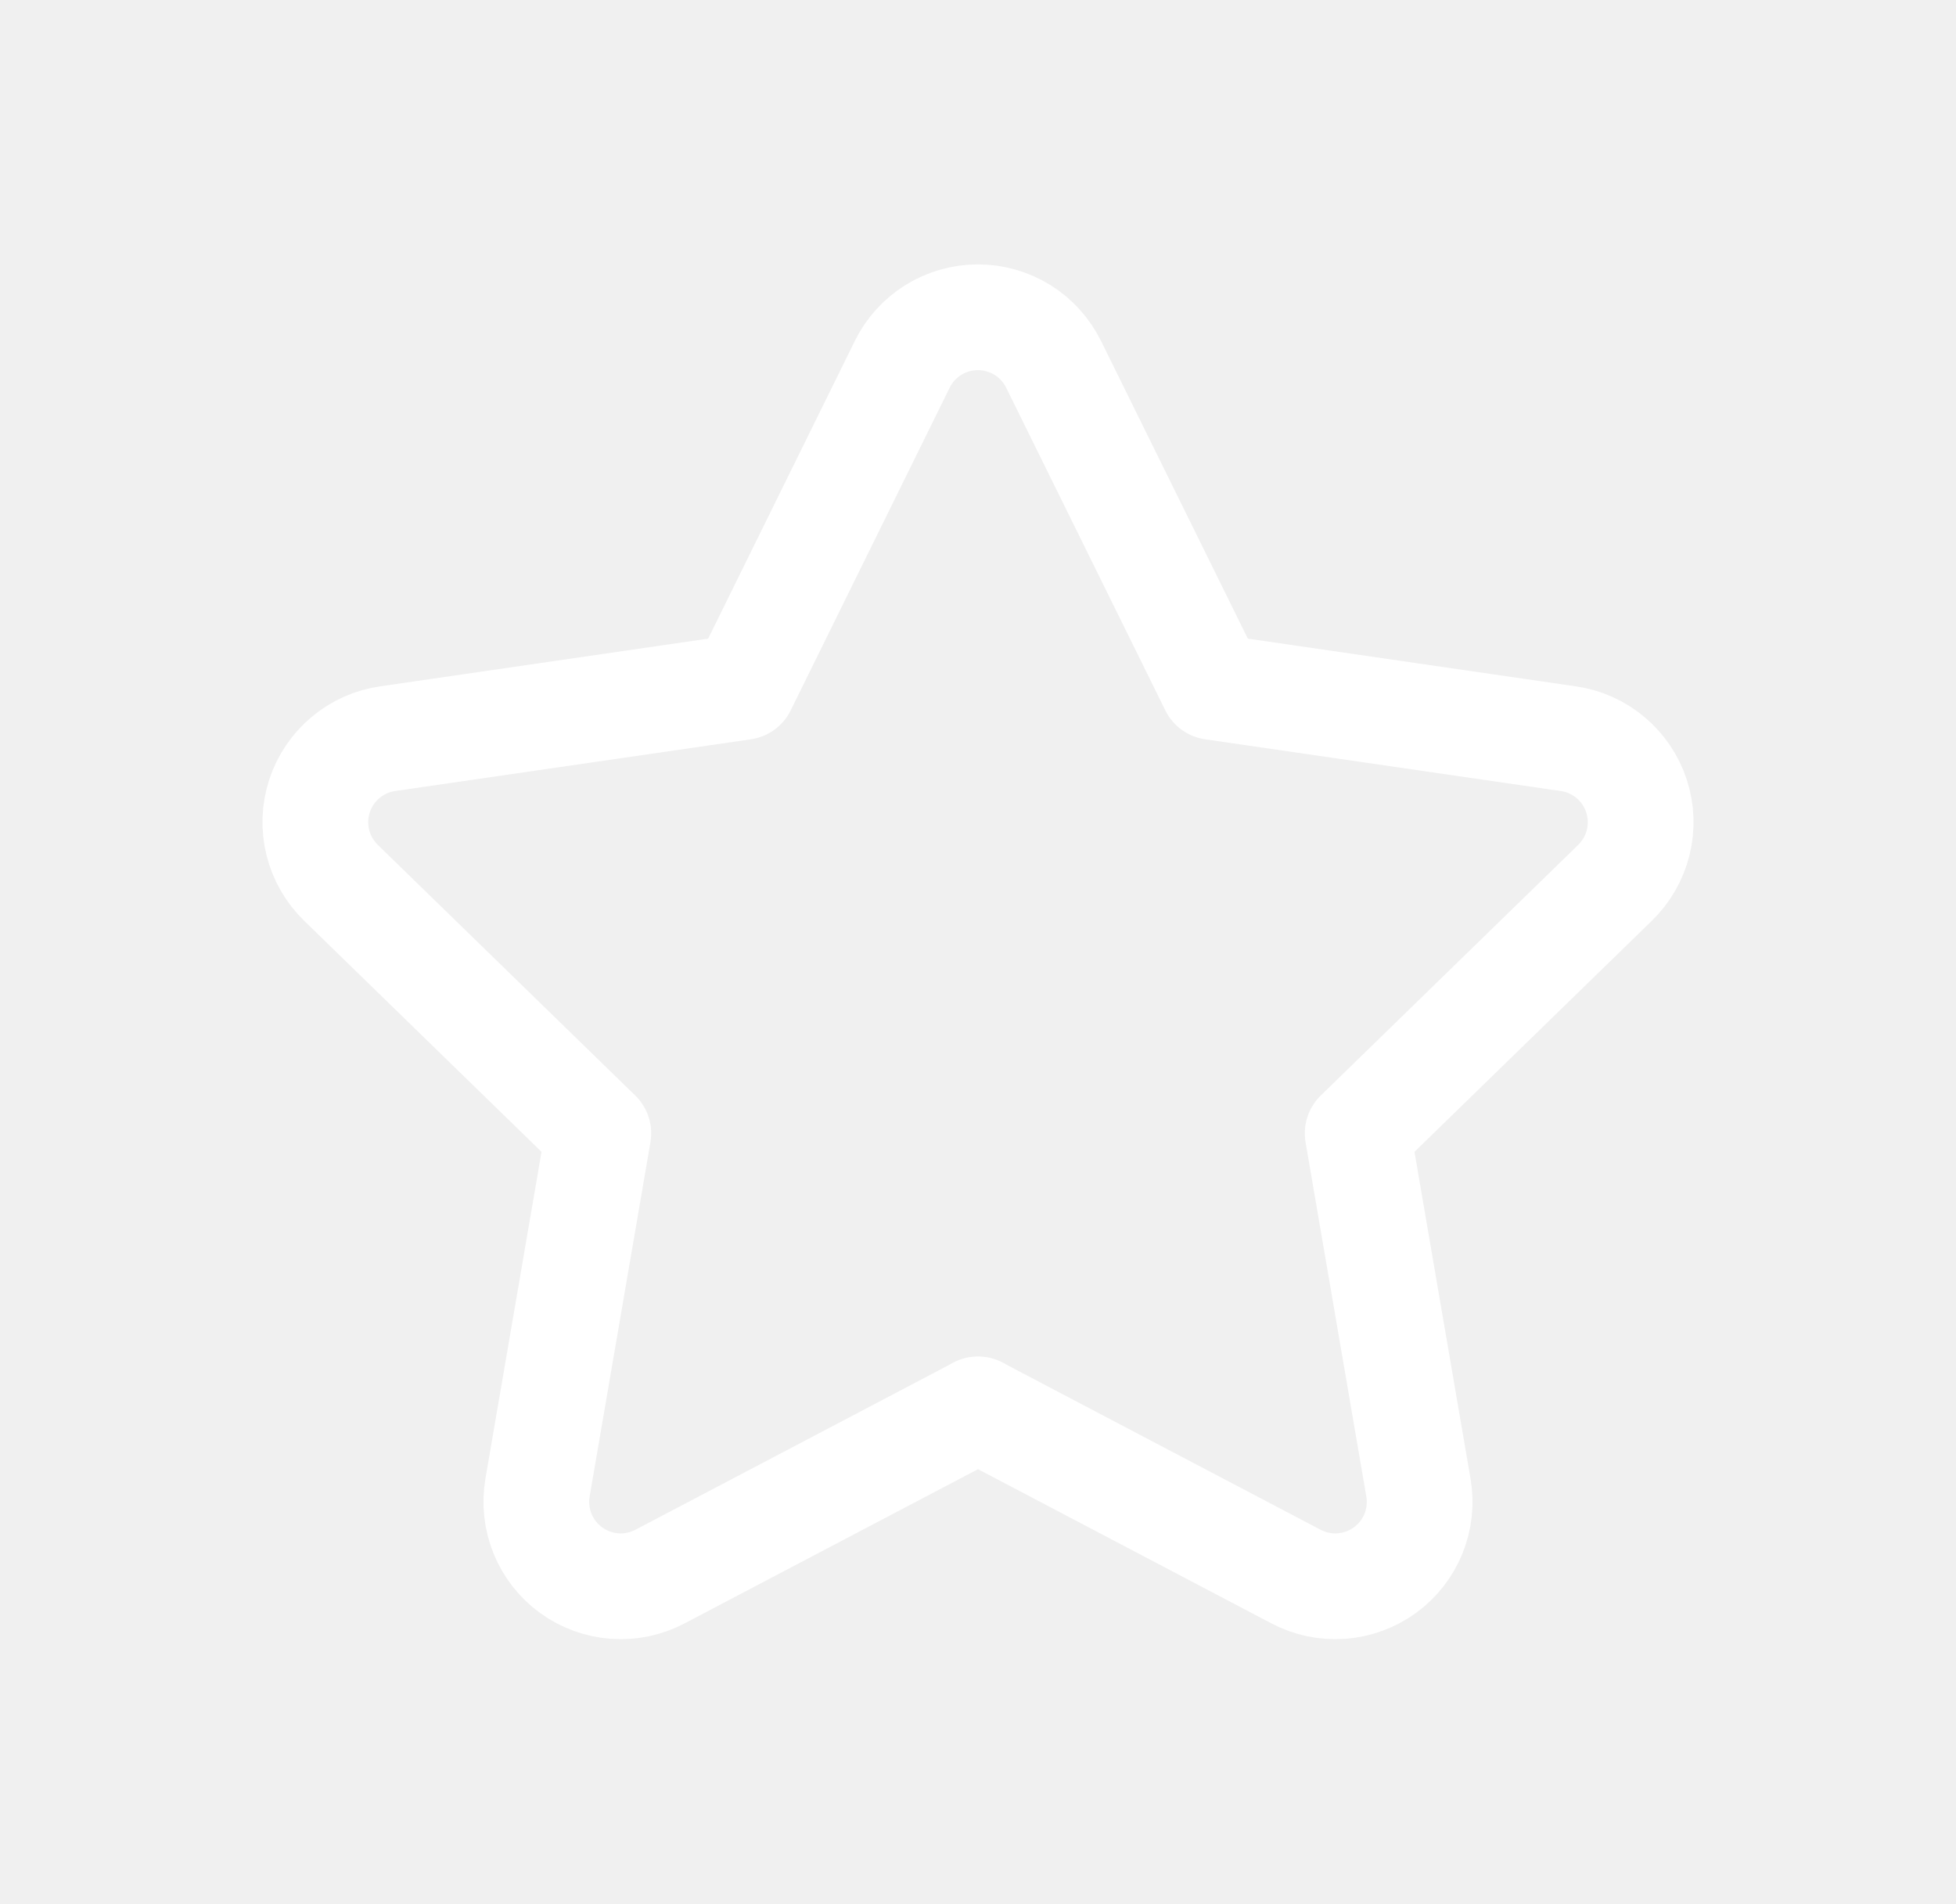
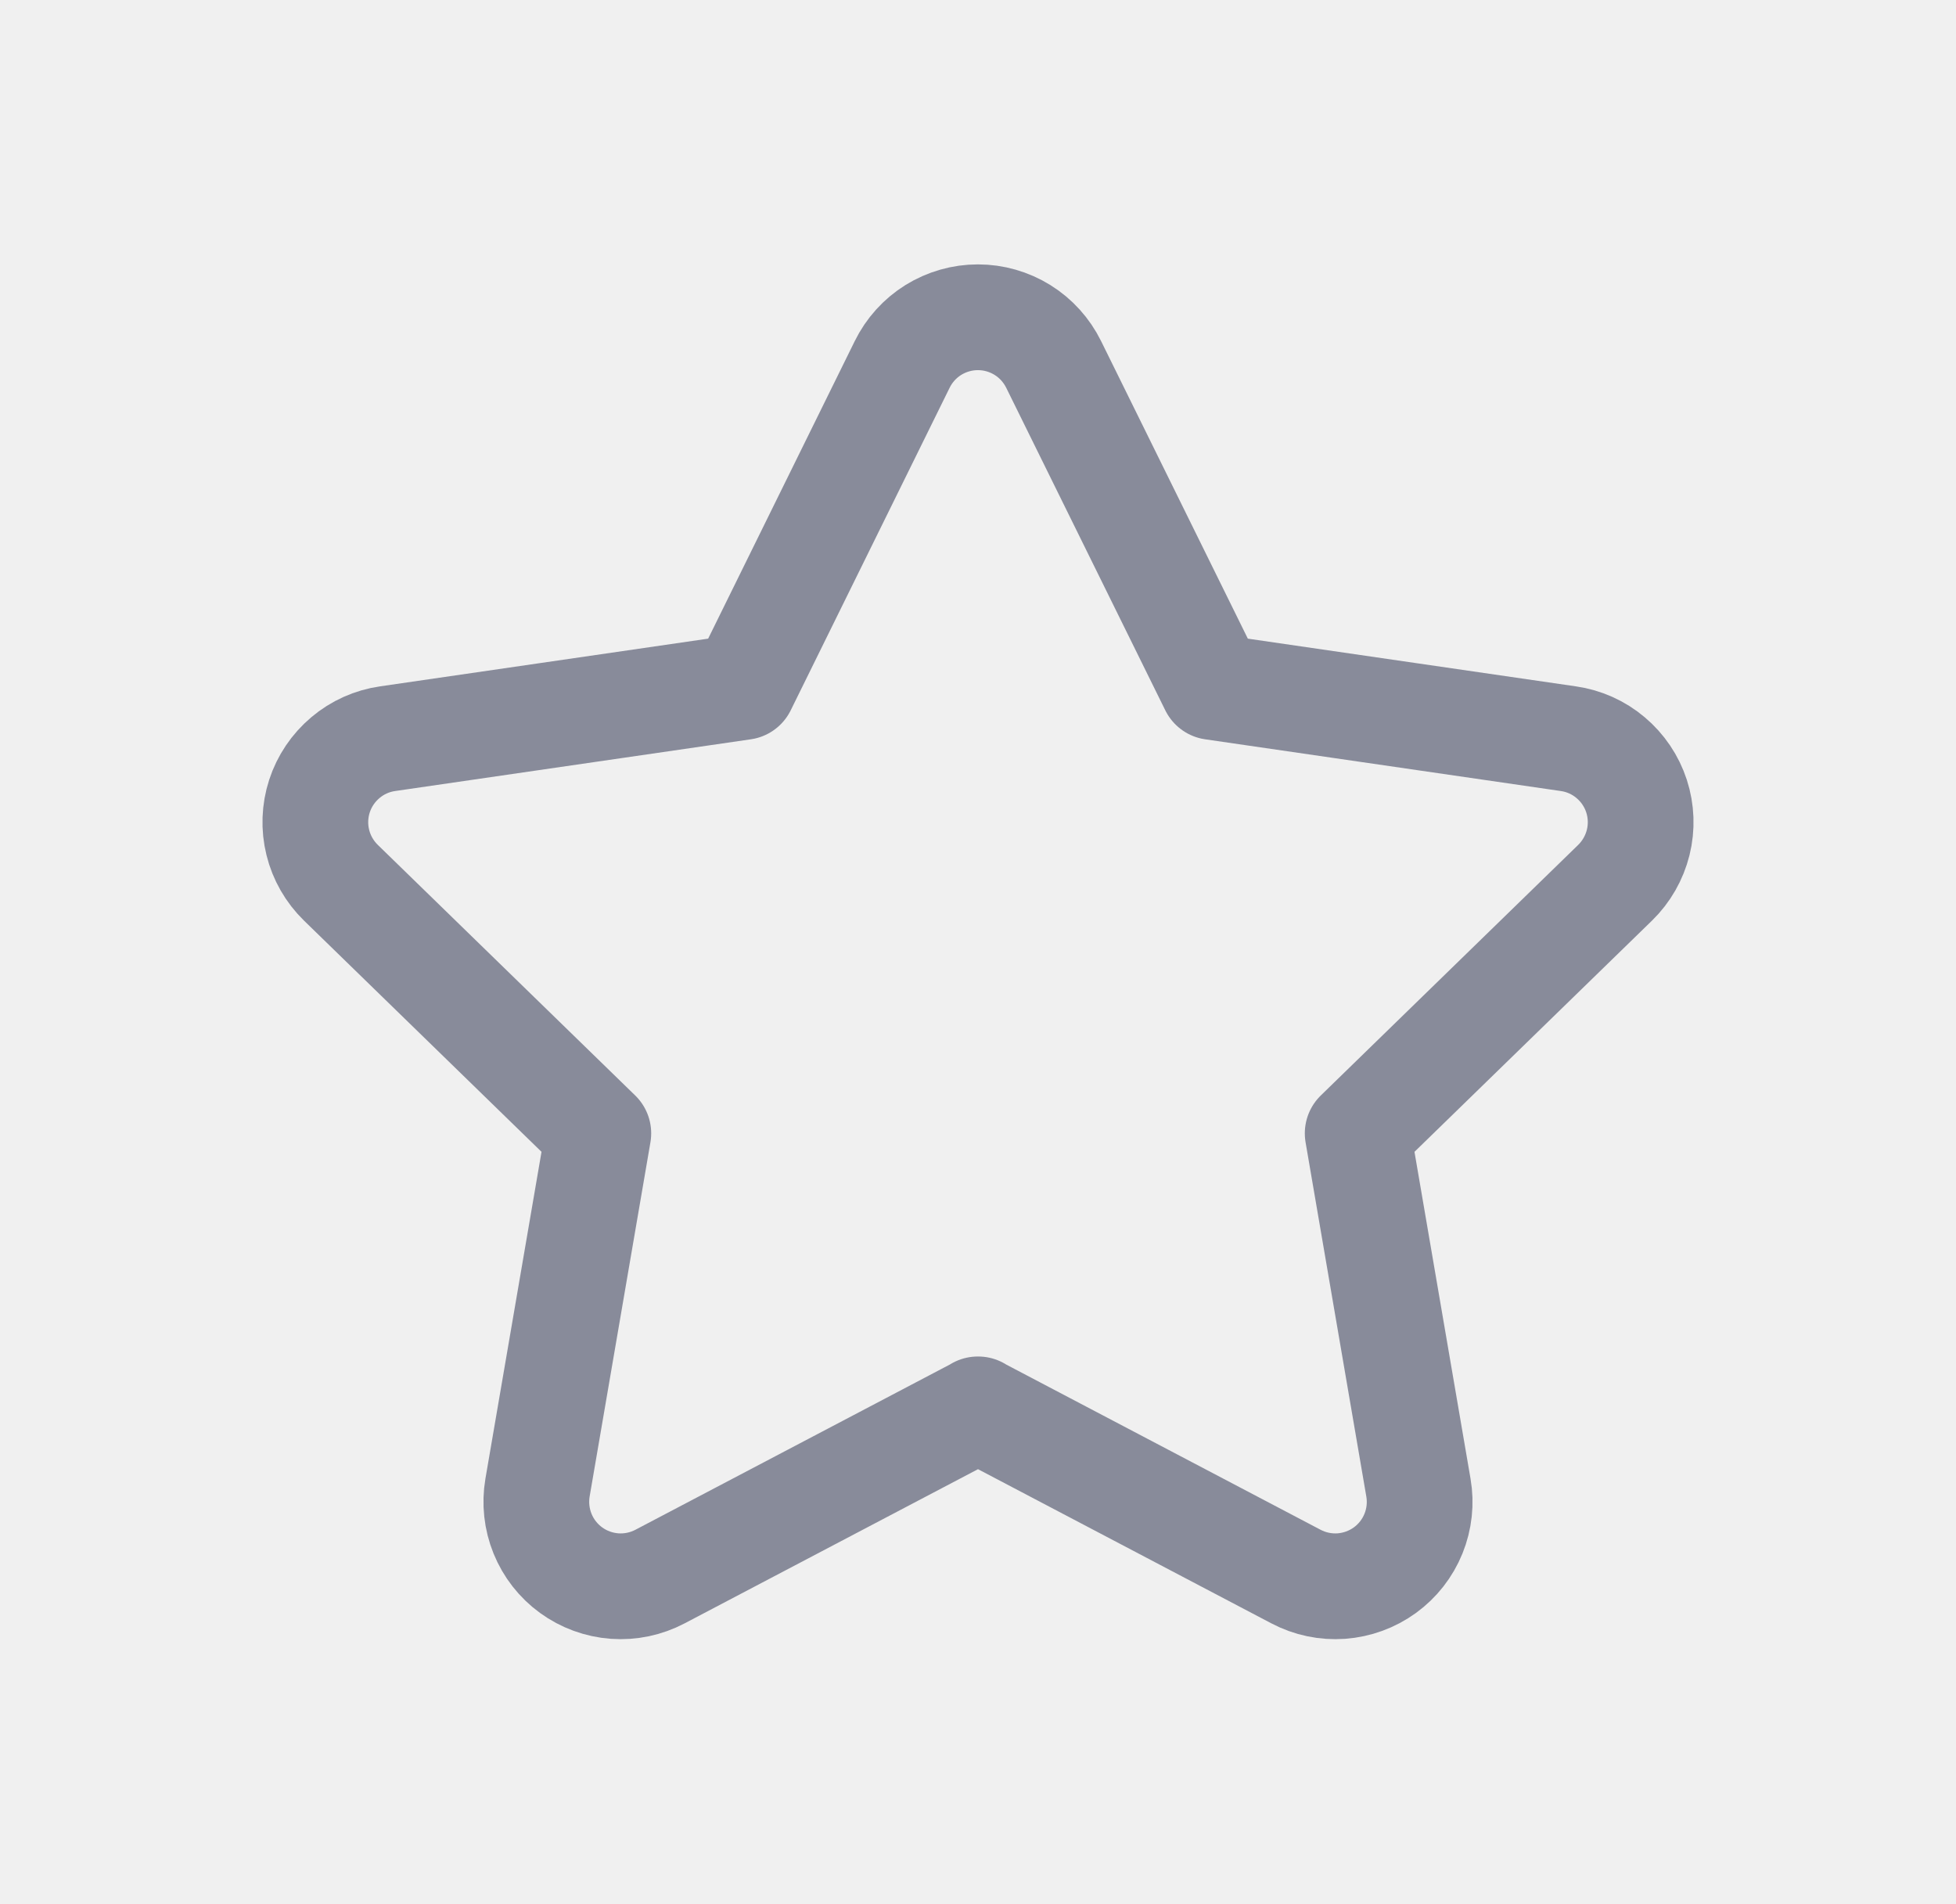
<svg xmlns="http://www.w3.org/2000/svg" width="37" height="36" viewBox="0 0 37 36" fill="none">
-   <path d="M18.497 26.654L24.515 29.816C24.779 29.955 25.076 30.017 25.373 29.996C25.67 29.974 25.956 29.87 26.197 29.695C26.438 29.52 26.625 29.281 26.737 29.005C26.849 28.729 26.882 28.427 26.831 28.133L25.682 21.434L30.552 16.694C30.765 16.486 30.916 16.222 30.988 15.933C31.06 15.644 31.049 15.34 30.957 15.056C30.865 14.773 30.695 14.521 30.467 14.329C30.239 14.136 29.962 14.012 29.666 13.97L22.94 12.992L19.931 6.892C19.799 6.625 19.596 6.399 19.342 6.241C19.089 6.084 18.797 6 18.498 6C18.2 6 17.908 6.084 17.654 6.241C17.401 6.399 17.197 6.625 17.066 6.892L14.06 12.992L7.333 13.97C7.038 14.012 6.761 14.136 6.533 14.329C6.305 14.521 6.135 14.773 6.043 15.056C5.951 15.34 5.94 15.644 6.012 15.933C6.083 16.222 6.235 16.486 6.448 16.694L11.318 21.434L10.168 28.133C10.118 28.427 10.151 28.729 10.263 29.005C10.375 29.281 10.562 29.52 10.803 29.695C11.044 29.87 11.329 29.974 11.627 29.996C11.924 30.017 12.221 29.955 12.485 29.816L18.503 26.654H18.497V26.654Z" stroke="white" stroke-width="2" stroke-linecap="round" stroke-linejoin="round" />
+   <path d="M18.497 26.654L24.515 29.816C24.779 29.955 25.076 30.017 25.373 29.996C25.67 29.974 25.956 29.87 26.197 29.695C26.438 29.52 26.625 29.281 26.737 29.005C26.849 28.729 26.882 28.427 26.831 28.133L25.682 21.434L30.552 16.694C30.765 16.486 30.916 16.222 30.988 15.933C31.06 15.644 31.049 15.34 30.957 15.056C30.865 14.773 30.695 14.521 30.467 14.329C30.239 14.136 29.962 14.012 29.666 13.97L22.94 12.992L19.931 6.892C19.799 6.625 19.596 6.399 19.342 6.241C19.089 6.084 18.797 6 18.498 6C18.2 6 17.908 6.084 17.654 6.241C17.401 6.399 17.197 6.625 17.066 6.892L14.06 12.992L7.333 13.97C7.038 14.012 6.761 14.136 6.533 14.329C6.305 14.521 6.135 14.773 6.043 15.056C5.951 15.34 5.94 15.644 6.012 15.933C6.083 16.222 6.235 16.486 6.448 16.694L11.318 21.434L10.168 28.133C10.118 28.427 10.151 28.729 10.263 29.005C10.375 29.281 10.562 29.52 10.803 29.695C11.044 29.87 11.329 29.974 11.627 29.996C11.924 30.017 12.221 29.955 12.485 29.816L18.503 26.654H18.497Z" stroke="#888B9A" stroke-width="2" stroke-linecap="round" stroke-linejoin="round" />
</svg>
